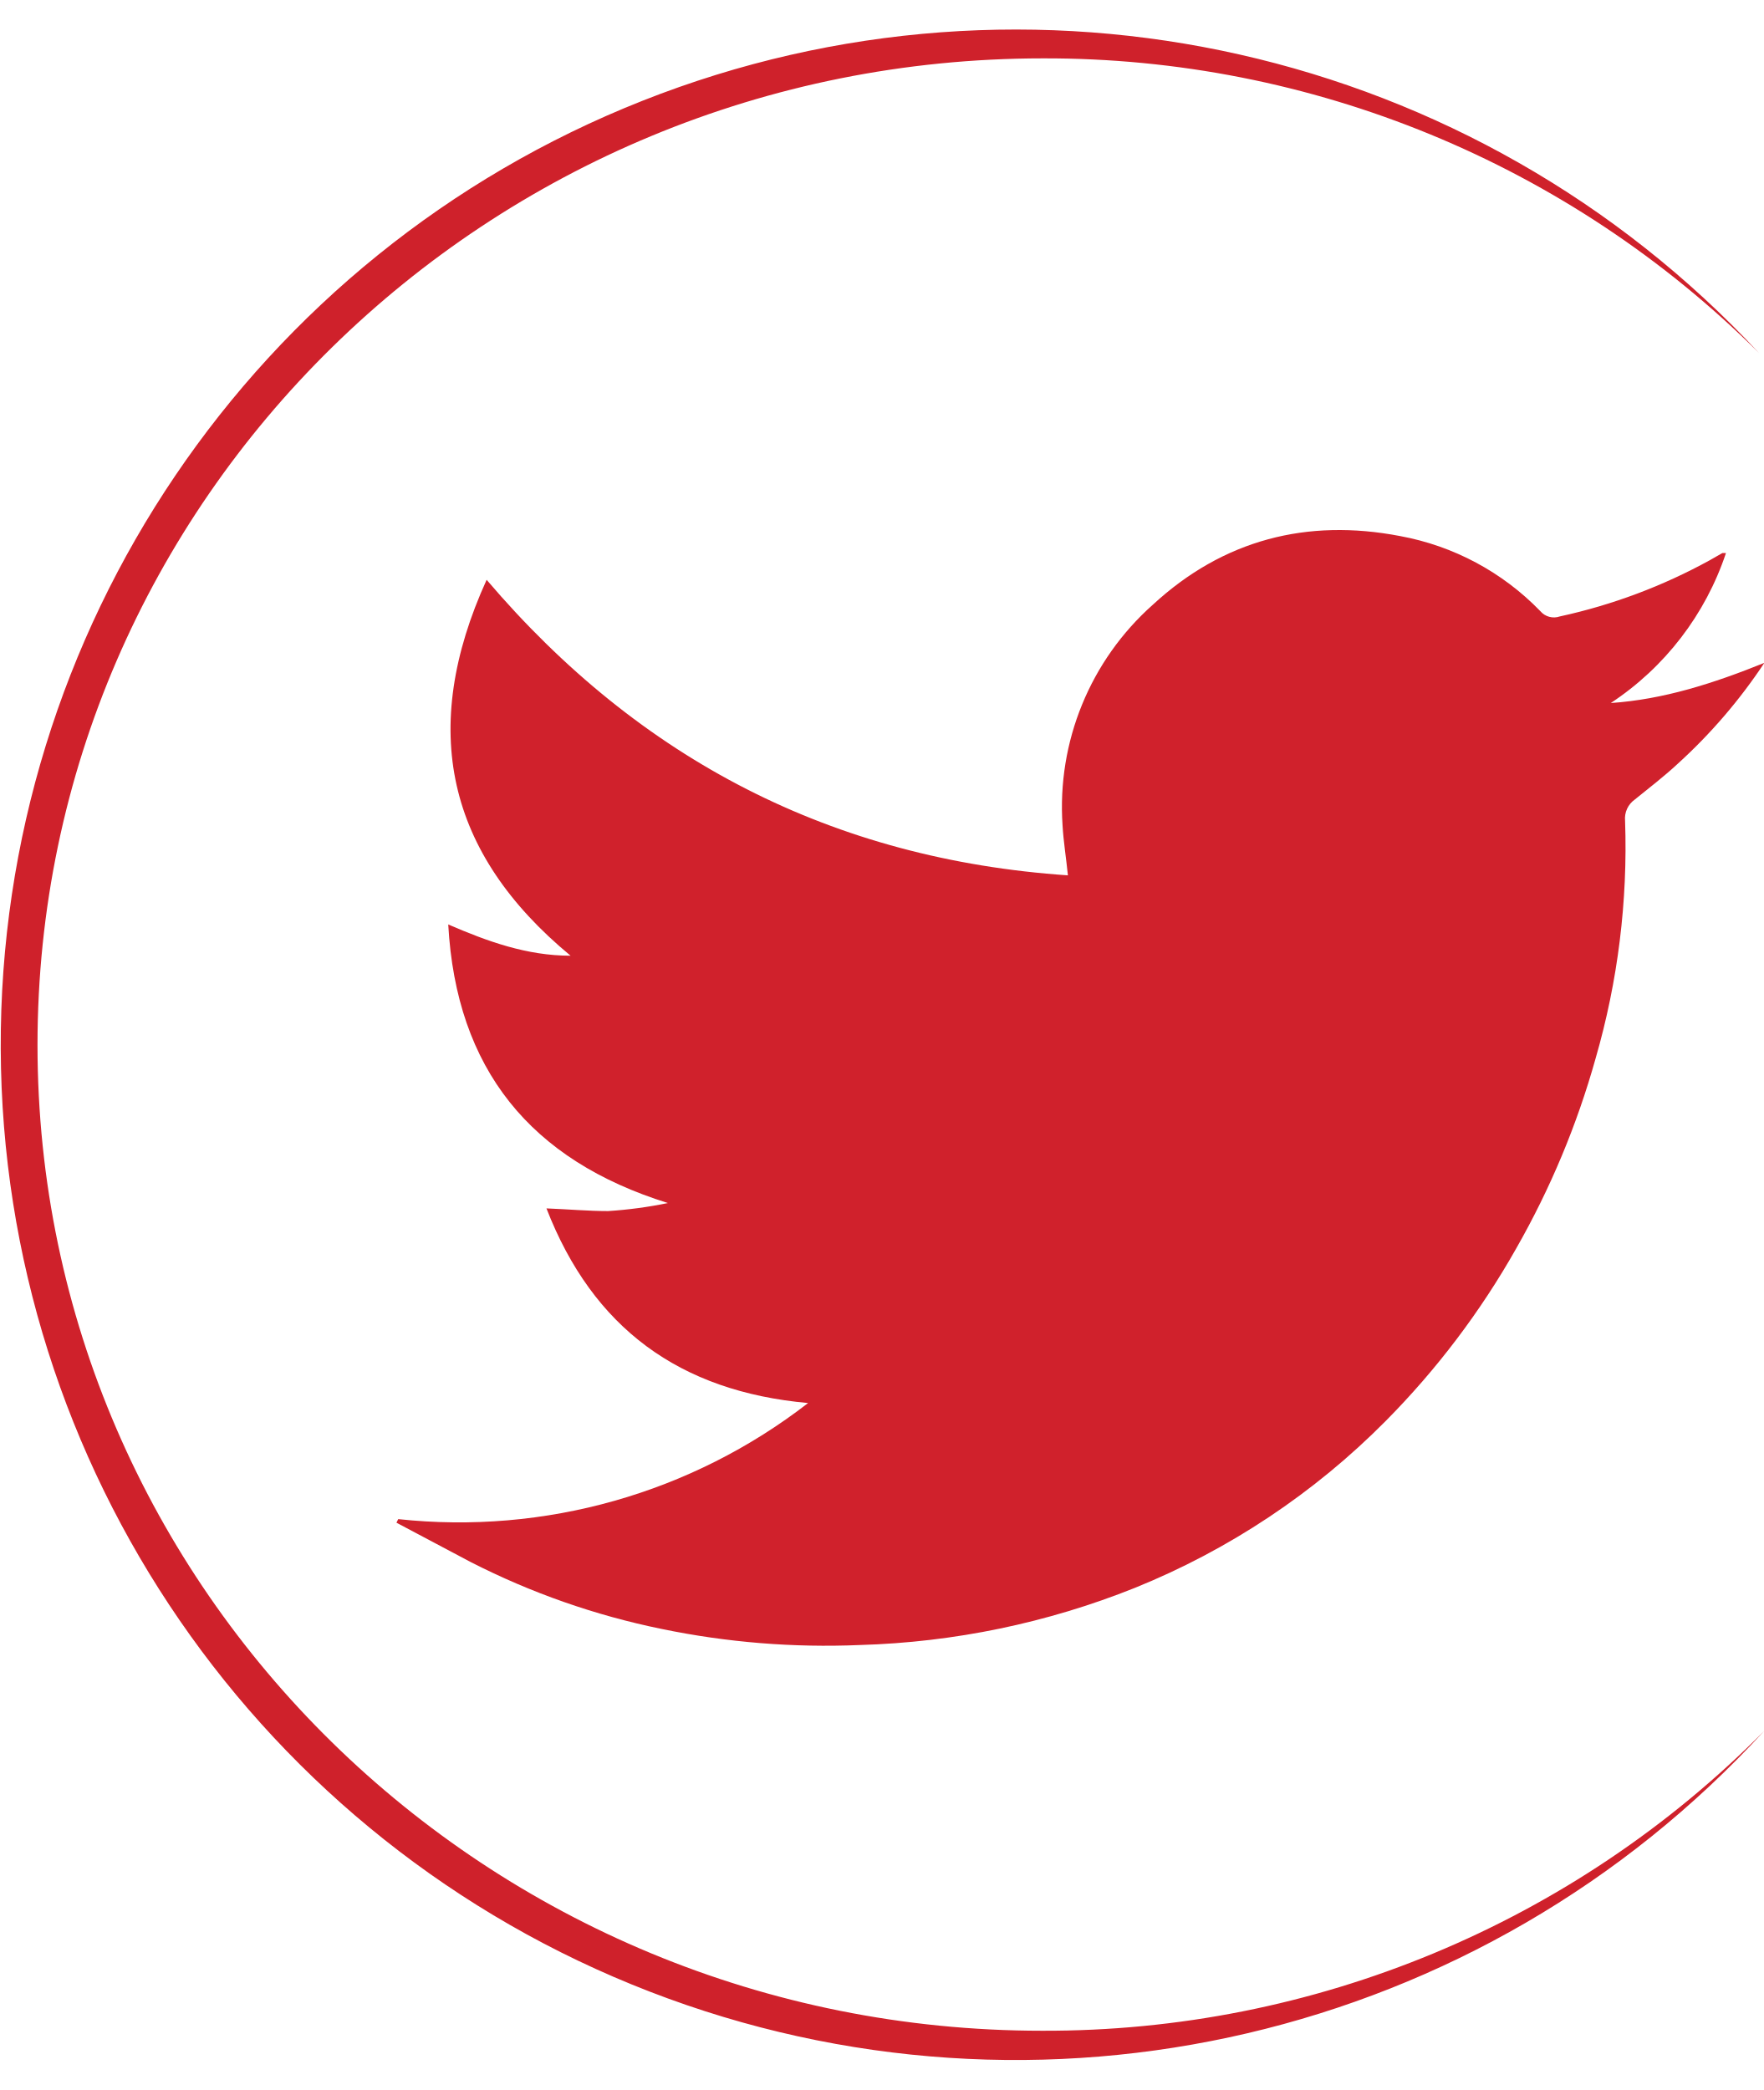
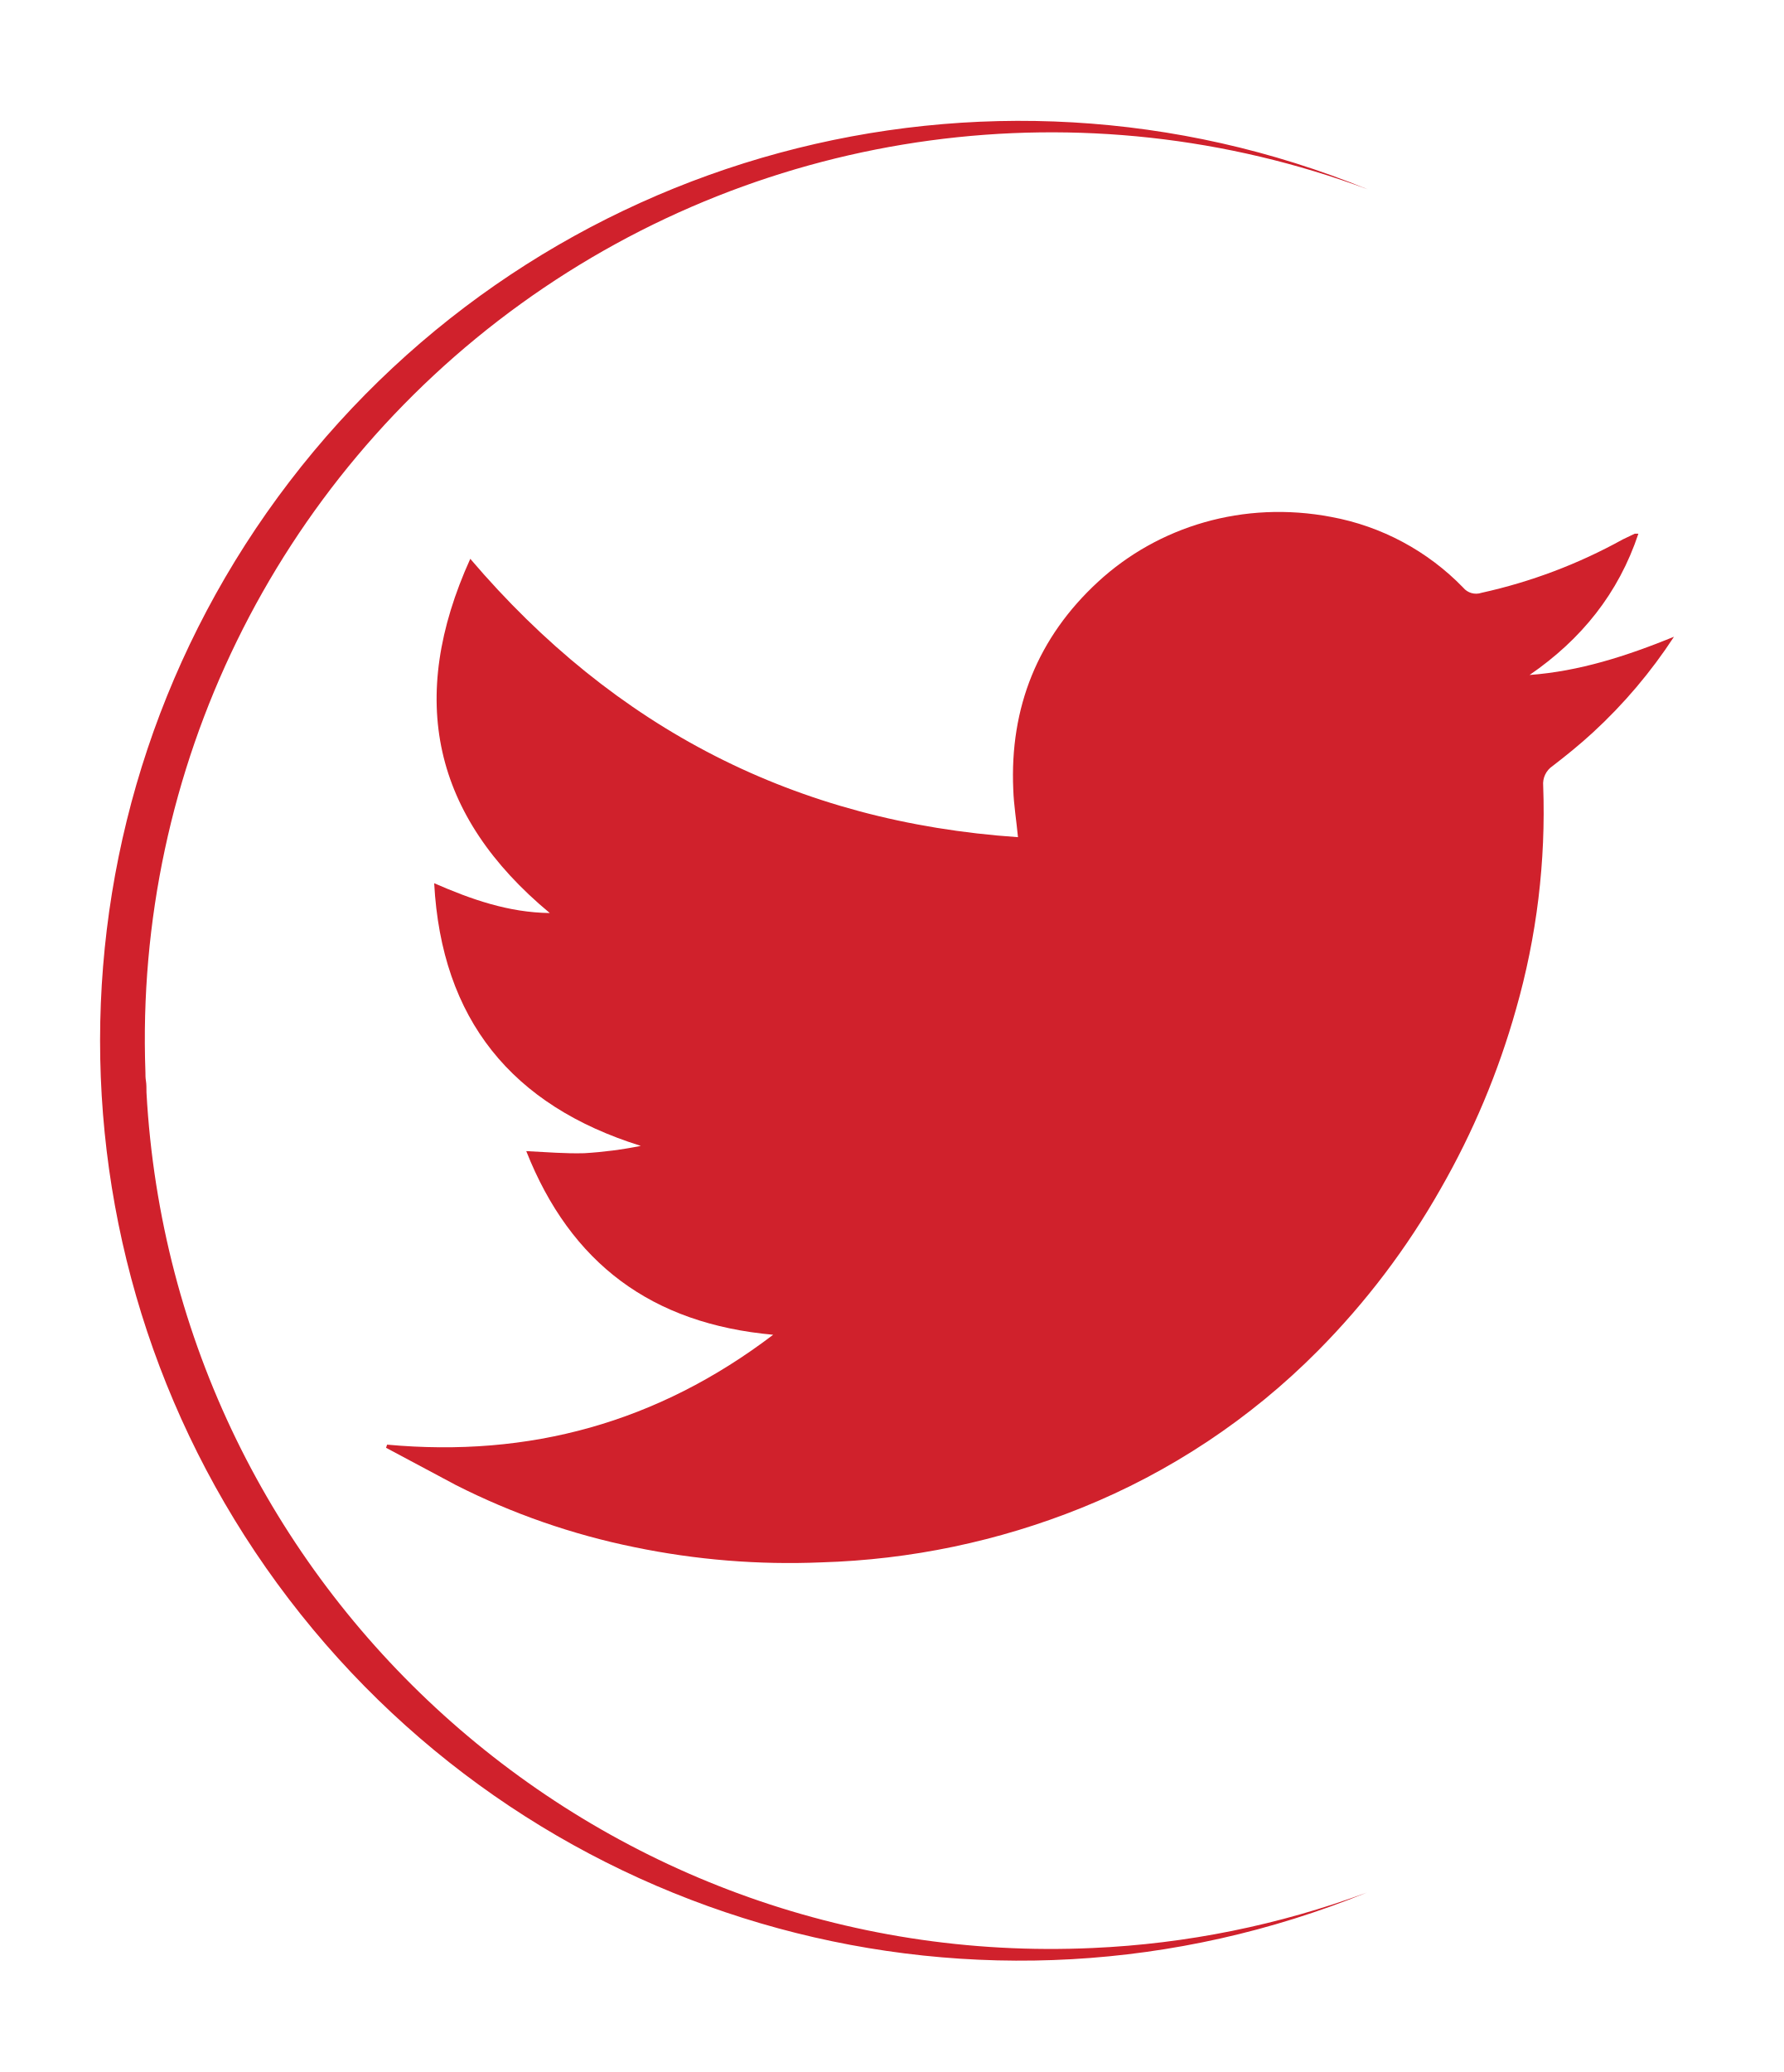
- <svg xmlns="http://www.w3.org/2000/svg" id="Layer_1" data-name="Layer 1" width="2.7in" height="3.2in" viewBox="0 0 197.5 227.4">
-   <path d="M57.7,175.2a63.8,63.8,0,0,0,45.9-13c-14.4-1.3-24.1-8.4-29.3-21.8,2.5.1,4.7.3,6.9.3a48.6,48.6,0,0,0,6.7-.9c-15.4-4.8-23.7-15-24.6-31.2,4.4,1.9,8.8,3.5,13.7,3.5C63.1,100.6,60,86.7,67.6,70c17.2,20.2,38.8,31.3,65.1,33.1-.2-2-.5-3.8-.6-5.6a30.3,30.3,0,0,1,10.1-24.7c7.9-7.3,17.3-9.7,27.7-7.7a29.2,29.2,0,0,1,15.7,8.4,2,2,0,0,0,2.2.6,62.4,62.4,0,0,0,16.8-6.3L206,67h.4a32.4,32.4,0,0,1-12.9,16.8c5.9-.4,11.5-2.2,17.2-4.5A60.1,60.1,0,0,1,201,90.6c-1.5,1.4-3.2,2.7-4.8,4a2.6,2.6,0,0,0-1.1,2.4,85.2,85.2,0,0,1-3.3,26.6,94,94,0,0,1-8.9,21.3,91.1,91.1,0,0,1-14.6,19.3,83.7,83.7,0,0,1-28.1,18.7,89.8,89.8,0,0,1-30.8,6.4,90.6,90.6,0,0,1-22.2-1.8A83.8,83.8,0,0,1,65.8,180l-8.3-4.4Z" transform="translate(-13.1 -8.4)" fill="#d0212c" />
-   <path d="M210.7,198.9a113.7,113.7,0,1,1-.6-154.3,113.2,113.2,0,0,0-80.2-33C67.7,11.6,17.3,61.1,17.3,122.1S67.7,232.5,129.8,232.5A113.2,113.2,0,0,0,210.7,198.9Z" transform="translate(-13.1 -8.4)" fill="#cf212b" />
+ <svg xmlns="http://www.w3.org/2000/svg" id="Layer_1" data-name="Layer 1" width="340.9" height="396" viewBox="0 0 340.9 396">
+   <path d="M208.9,372.3a172.9,172.9,0,0,0,52.4-10.6,175.8,175.8,0,1,1,.2-325.5A173.3,173.3,0,0,0,27.8,204.9c0,.6,0,1.1.1,1.7s.1,1.5.1,2.2A173.2,173.2,0,0,0,208.9,372.3Z" fill="#d0212c" />
+   <path d="M74,276.1c27.2,2.5,51.7-4.2,73.8-21-23.2-2.1-38.7-13.6-47.2-35.1,4,.2,7.5.5,11.1.4a78.1,78.1,0,0,0,10.8-1.4c-24.7-7.7-38.1-24.2-39.5-50.2,7.1,3.1,14.2,5.6,22.1,5.7-22.4-18.6-27.3-41-15.2-67.7,27.7,32.5,62.3,50.3,104.7,53.2-.3-3.2-.8-6.1-.9-9.1-.7-15.7,4.7-29.1,16.2-39.7s27.8-15.6,44.6-12.4a47,47,0,0,1,25.2,13.5,3.2,3.2,0,0,0,3.5,1,100.3,100.3,0,0,0,27-10.2l2.3-1.1h.7c-3.8,11.4-10.9,20.2-20.8,27,9.5-.7,18.5-3.6,27.6-7.3A96.6,96.6,0,0,1,304.5,140c-2.5,2.3-5.1,4.4-7.7,6.4a4.1,4.1,0,0,0-1.8,3.8,137,137,0,0,1-5.2,42.7,151.2,151.2,0,0,1-14.4,34.3,146.5,146.5,0,0,1-23.5,31,134.5,134.5,0,0,1-45.2,30A144.4,144.4,0,0,1,157,298.6a145.8,145.8,0,0,1-35.7-2.9,134.8,134.8,0,0,1-34.2-11.9l-13.3-7.1Z" fill="#d0212c" />
</svg>
